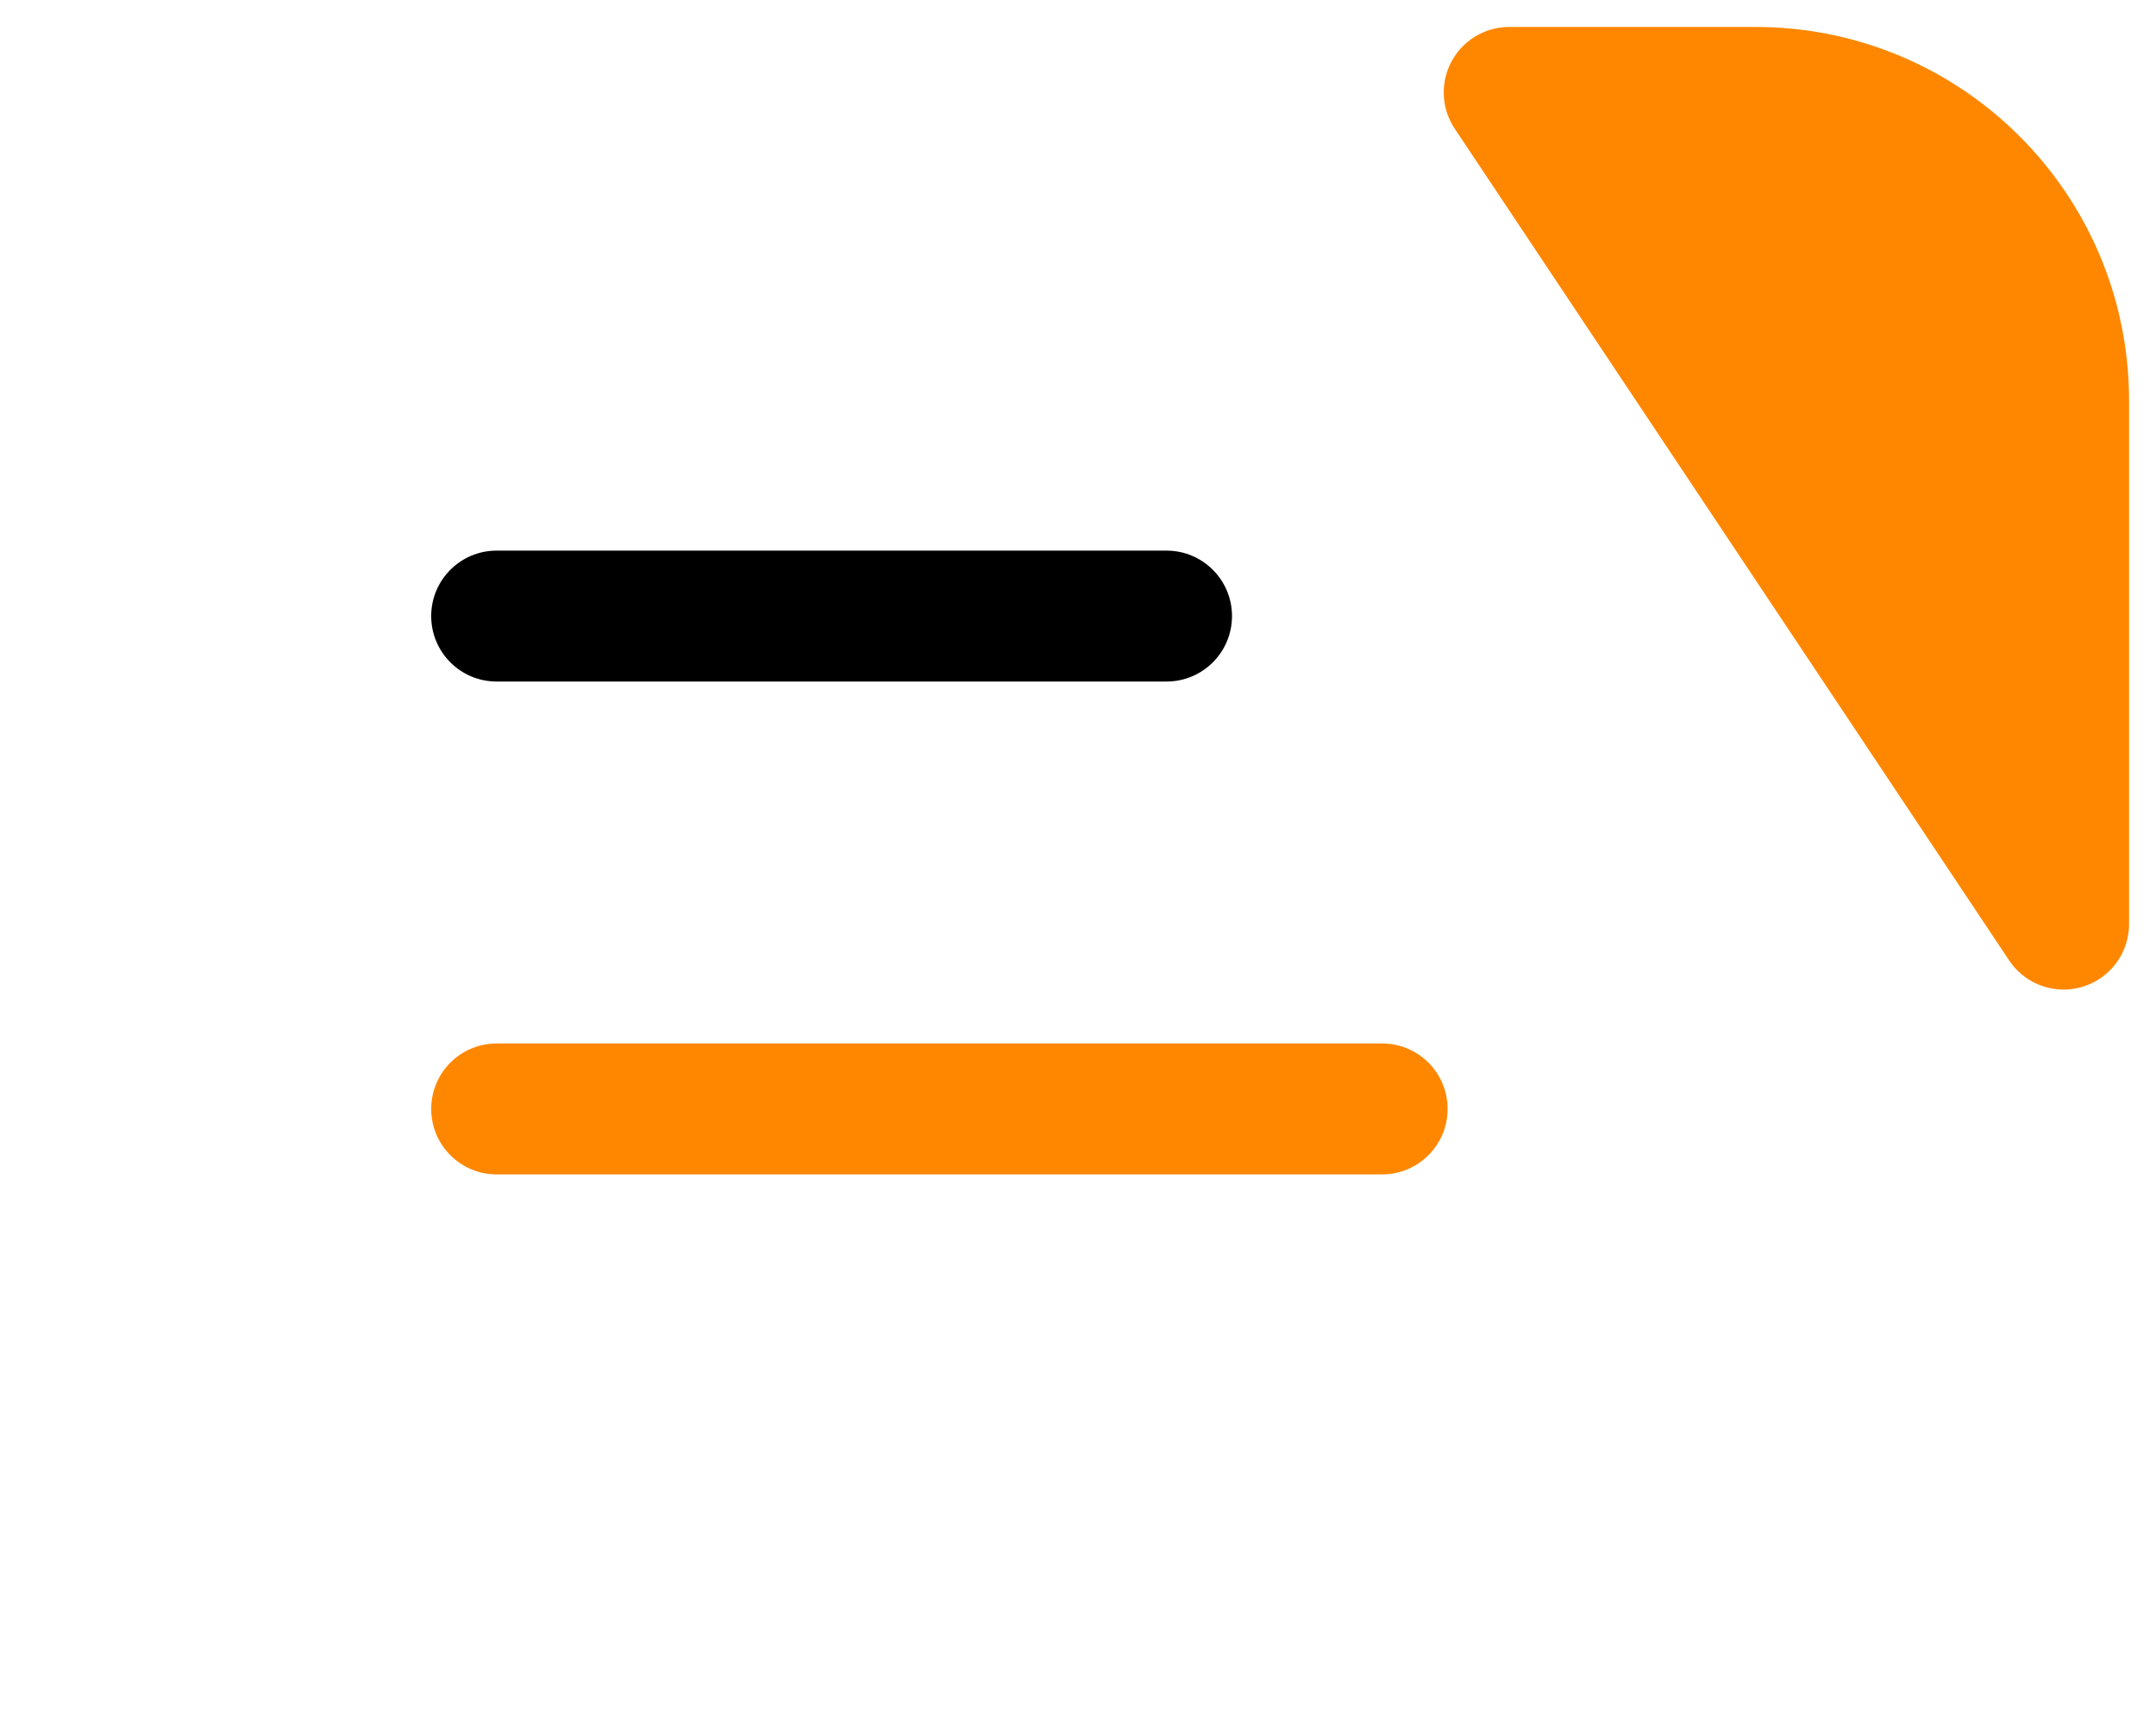
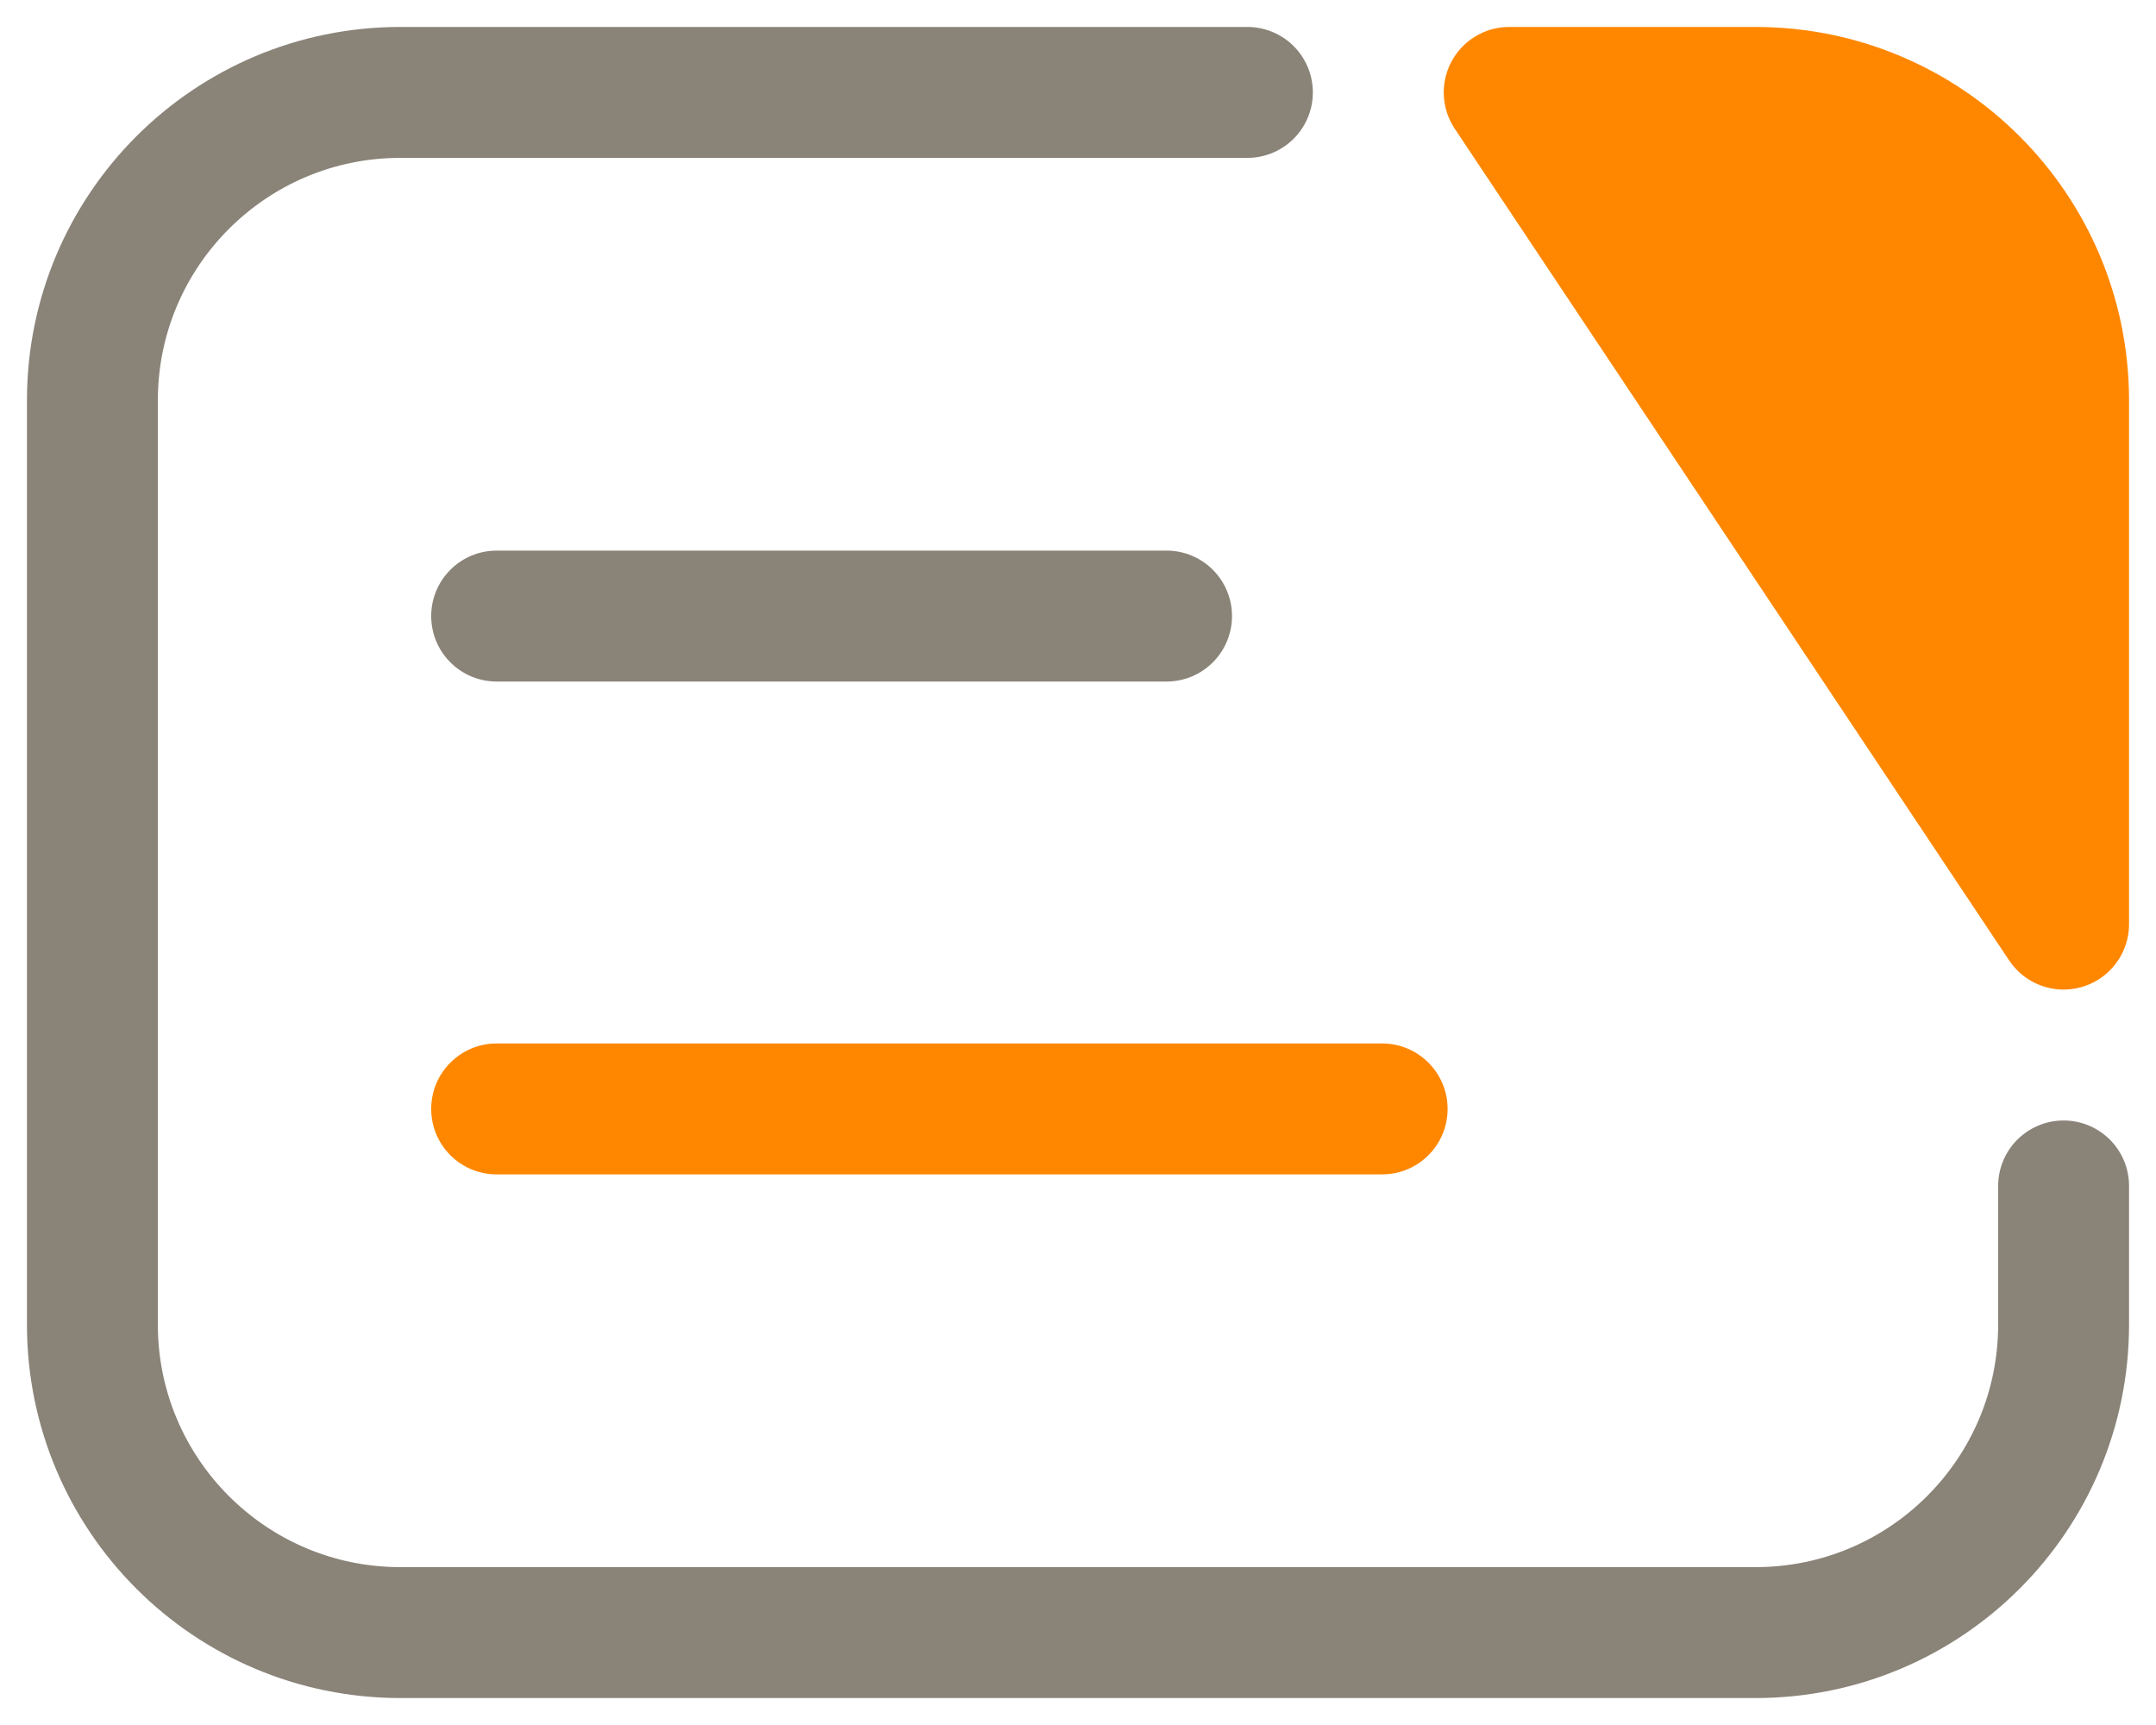
<svg xmlns="http://www.w3.org/2000/svg" viewBox="-6 -6 140 112" role="img" aria-label="TYPO3 Support App">
+   <style>
+     /* An image cannot inherit currentColor, so the ink is a mid warm grey
+        that holds on both modes, lifted a step in dark. The accent is flat
+        #FF8700 in both, exactly as --accent is. */
+     .ink  { stroke: #8A8378; }
+     .inkf { fill: #8A8378; }
+     @media (prefers-color-scheme: dark) {
+       .ink  { stroke: #A9A299; }
+       .inkf { fill: #A9A299; }
+     }
+   </style>
  <path class="ink" d="M128 71.00V80A20 20 0 0 1 108 100H20A20 20 0 0 1 0 80V20A20 20 0 0 1 20 0H75.00" fill="none" stroke-width="8.5" stroke-linejoin="round" stroke-linecap="round" />
  <rect class="inkf" x="22" y="29.75" width="52" height="8.5" rx="4.25" />
-   <rect class="" x="22" y="61.75" width="66" height="8.5" rx="4.25" fill="#FF8700" />
+   <rect x="22" y="61.75" width="66" height="8.5" rx="4.25" fill="#FF8700" />
  <path d="M92.00 0H108.00A20 20 0 0 1 128 20V54.00Z" fill="#FF8700" stroke="#FF8700" stroke-width="8.5" stroke-linejoin="round" stroke-linecap="round" />
</svg>
